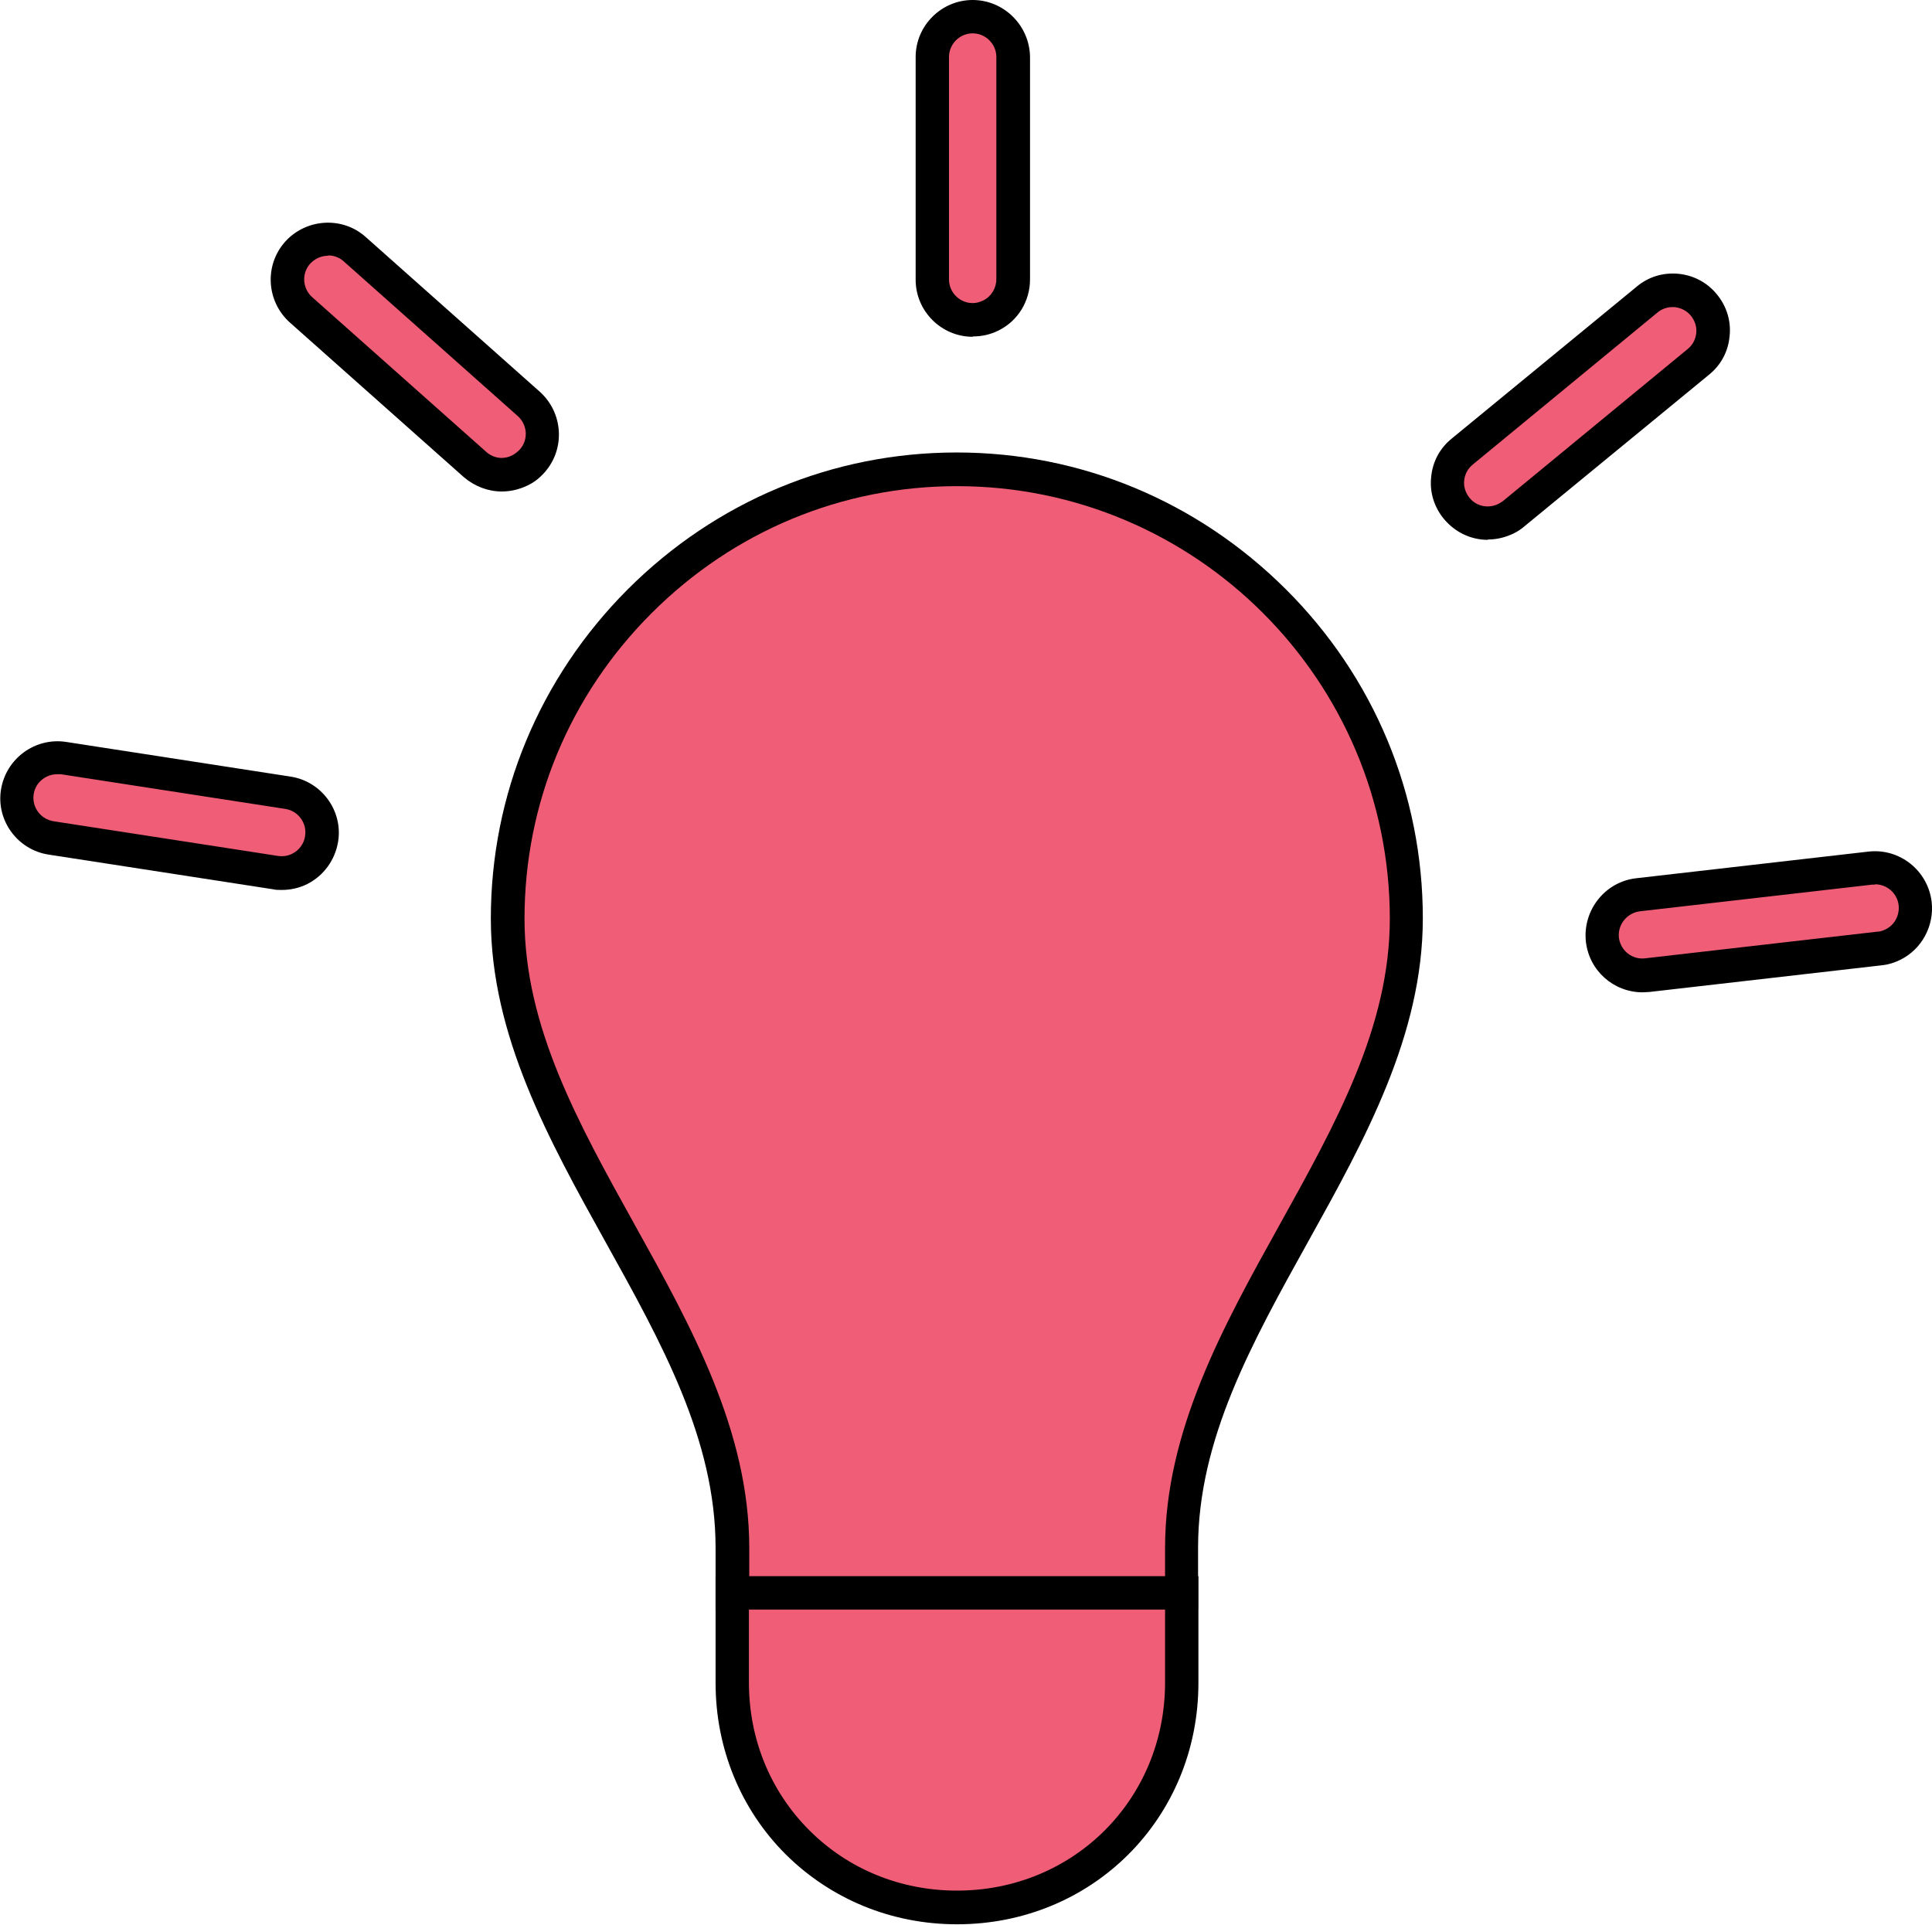
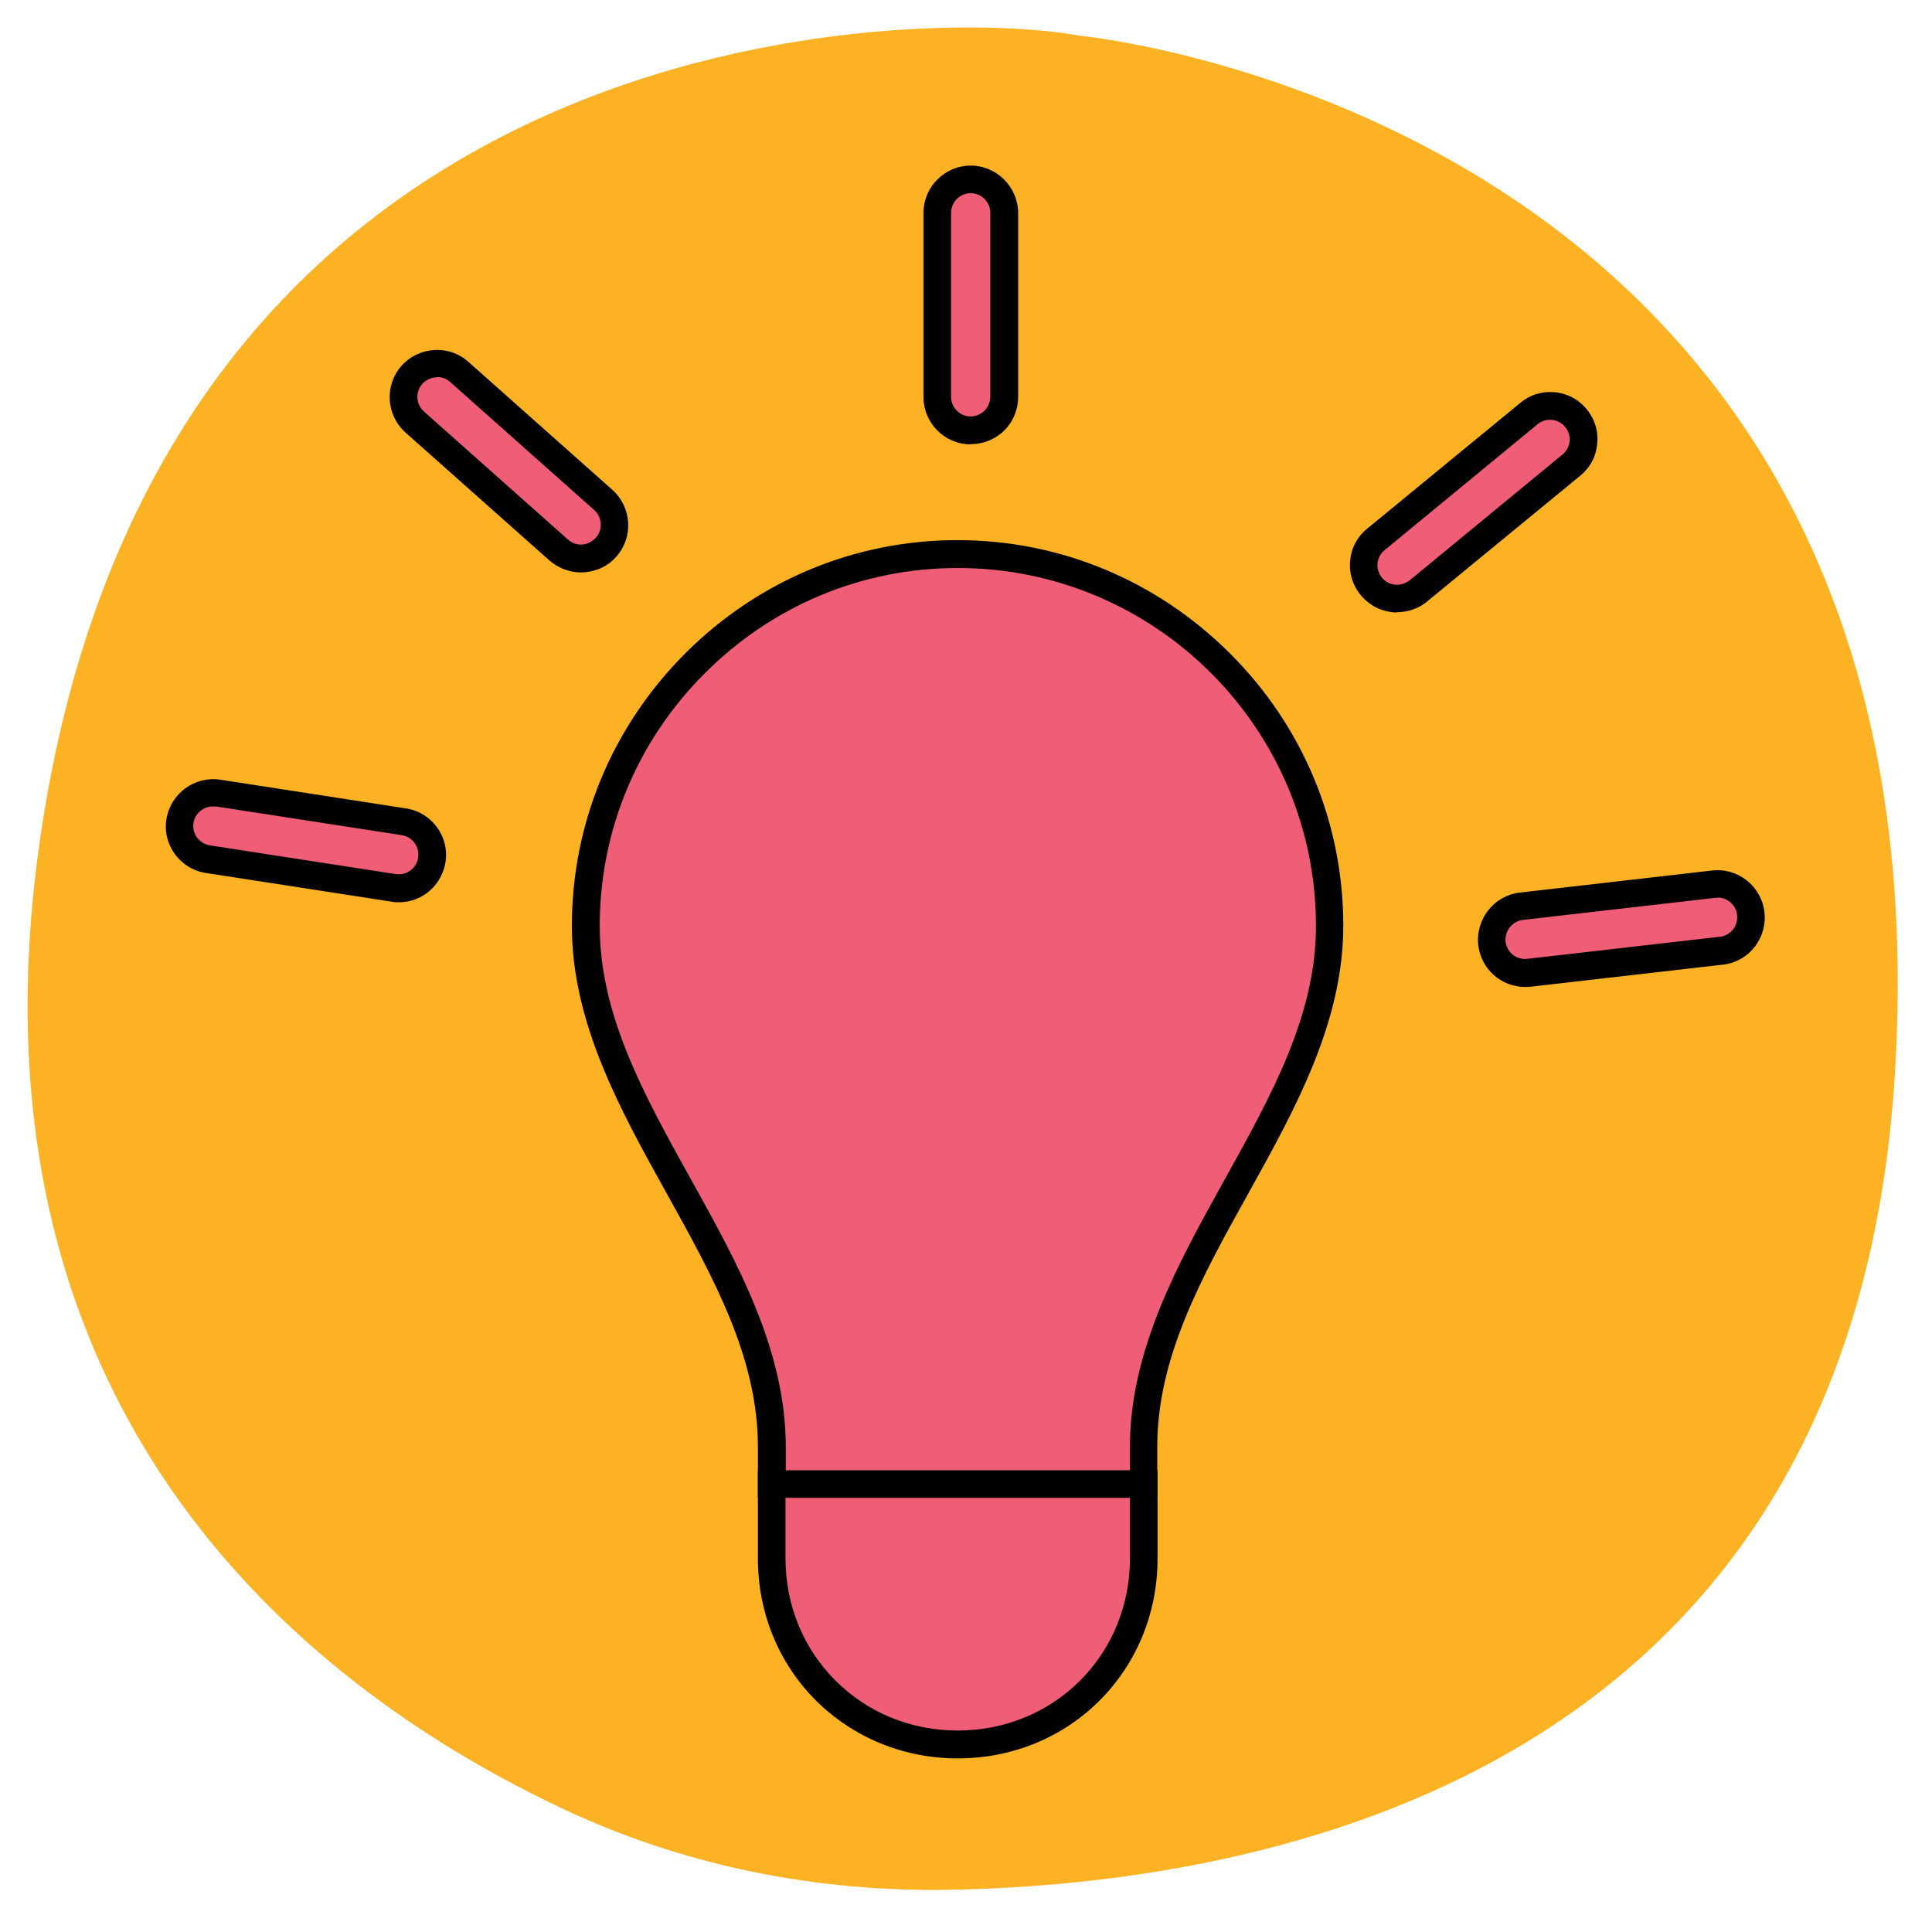
- <svg xmlns="http://www.w3.org/2000/svg" id="Layer_2" data-name="Layer 2" viewBox="0 0 57.94 57.71">
+ <svg xmlns="http://www.w3.org/2000/svg" id="Layer_2" data-name="Layer 2" viewBox="0 0 70 70">
  <defs>
    <style>
+       #Layer_1-2{
+       transform: translate(1px, 1px);
+       }
      .cls-1 {
        fill: #f05d77;
      }

      .cls-1, .cls-2 {
        stroke-width: 0px;
      }

      .cls-2 {
        fill: #000;
      }
+       .cls-circle {
+         fill: #fcb223;
+       }
+ 
+       .tst .cls-circle {
+         fill: #050505;
+       }
+       .cls-8{
+         transform:translate(5px, 5px);
+       }
    </style>
  </defs>
  <g id="Layer_1-2" data-name="Layer 1">
    <g>
-       <g>
+       <path class="cls-circle" d="M38.09.29s31.75,2.96,29.56,37.7c-1.61,25.51-22.98,29.27-34.22,29.48-4.86.09-9.66-.87-14.05-2.94C10.67,60.43-2.43,50.7.39,29.85,4.54-.84,32.71-.72,38.09.29Z" />
+       <g class="cls-8">
        <g>
-           <path class="cls-1" d="M35.44,47.77h-13.48c0,.94,0,2.7,0,2.7,0,3.77,2.97,6.74,6.74,6.74,3.77,0,6.74-2.97,6.74-6.74,0,0,0-1.75,0-2.7Z" />
-           <path class="cls-2" d="M28.7,57.71c-1.96,0-3.78-.75-5.14-2.1-1.35-1.35-2.1-3.18-2.1-5.14v-3.2s14.48,0,14.48,0v3.2c0,4.06-3.18,7.24-7.24,7.24ZM22.46,48.27v2.19c0,1.69.64,3.26,1.81,4.43,1.17,1.17,2.74,1.81,4.43,1.81,3.5,0,6.24-2.74,6.24-6.24v-2.19s-12.47,0-12.47,0Z" />
+           <g>
+             <path class="cls-1" d="M35.44,47.77h-13.48c0,.94,0,2.7,0,2.7,0,3.77,2.97,6.74,6.74,6.74,3.77,0,6.74-2.97,6.74-6.74,0,0,0-1.75,0-2.7Z" />
+             <path class="cls-2" d="M28.7,57.71c-1.96,0-3.78-.75-5.14-2.1-1.35-1.35-2.1-3.18-2.1-5.14v-3.2s14.48,0,14.48,0v3.2c0,4.06-3.18,7.24-7.24,7.24ZM22.46,48.27v2.19c0,1.69.64,3.26,1.81,4.43,1.17,1.17,2.74,1.81,4.43,1.81,3.5,0,6.24-2.74,6.24-6.24v-2.19s-12.47,0-12.47,0Z" />
+           </g>
+           <g>
+             <path class="cls-1" d="M42.17,27.56c0-7.41-6.06-13.48-13.48-13.48-7.41,0-13.48,6.06-13.48,13.48,0,6.74,6.74,12.13,6.74,18.87v1.35s13.48,0,13.48,0v-1.35c0-6.74,6.74-12.13,6.74-18.87Z" />
+             <path class="cls-2" d="M21.46,48.27v-1.85c0-3.24-1.61-6.13-3.31-9.19-1.69-3.04-3.43-6.18-3.43-9.68,0-3.72,1.46-7.22,4.1-9.87,2.65-2.65,6.15-4.11,9.87-4.11,3.72,0,7.22,1.46,9.87,4.1s4.11,6.15,4.11,9.87c0,3.5-1.74,6.64-3.43,9.68-1.7,3.06-3.31,5.95-3.31,9.19v1.85h-14.48ZM28.7,14.58c-3.45,0-6.7,1.35-9.16,3.81-2.46,2.46-3.81,5.71-3.81,9.16,0,3.24,1.61,6.13,3.31,9.19,1.69,3.04,3.43,6.18,3.43,9.68v.85s12.47,0,12.47,0v-.85c0-3.5,1.74-6.64,3.43-9.68,1.7-3.06,3.31-5.95,3.31-9.19,0-7.15-5.82-12.97-12.98-12.97Z" />
+           </g>
        </g>
        <g>
-           <path class="cls-1" d="M42.17,27.56c0-7.41-6.06-13.48-13.48-13.48-7.41,0-13.48,6.06-13.48,13.48,0,6.74,6.74,12.13,6.74,18.87v1.35s13.48,0,13.48,0v-1.35c0-6.74,6.74-12.13,6.74-18.87Z" />
-           <path class="cls-2" d="M21.46,48.27v-1.85c0-3.24-1.61-6.13-3.31-9.19-1.69-3.04-3.43-6.18-3.43-9.68,0-3.72,1.46-7.22,4.1-9.87,2.65-2.65,6.15-4.11,9.87-4.11,3.72,0,7.22,1.46,9.87,4.1s4.11,6.15,4.11,9.87c0,3.5-1.74,6.64-3.43,9.68-1.7,3.06-3.31,5.95-3.31,9.19v1.85h-14.48ZM28.7,14.58c-3.45,0-6.7,1.35-9.16,3.81-2.46,2.46-3.81,5.71-3.81,9.16,0,3.24,1.61,6.13,3.31,9.19,1.69,3.04,3.43,6.18,3.43,9.68v.85s12.47,0,12.47,0v-.85c0-3.5,1.74-6.64,3.43-9.68,1.7-3.06,3.31-5.95,3.31-9.19,0-7.15-5.82-12.97-12.98-12.97Z" />
+           <path class="cls-1" d="M8.99,26.06c-.22.11-.47.15-.73.11l-6.73-1.04c-.66-.1-1.12-.72-1.01-1.38.1-.66.73-1.11,1.38-1.01l6.73,1.04c.66.1,1.12.72,1.01,1.38-.06.4-.32.73-.65.9Z" />
+           <path class="cls-2" d="M8.45,26.69c-.09,0-.18,0-.26-.02l-6.73-1.04c-.93-.14-1.58-1.02-1.43-1.95.15-.93,1.02-1.57,1.95-1.43l6.73,1.04c.93.14,1.58,1.02,1.43,1.95-.09.55-.43,1.02-.92,1.27h0c-.24.12-.5.18-.77.18ZM1.71,23.22c-.34,0-.65.25-.7.6-.06.39.21.75.6.81l6.73,1.04c.15.02.3,0,.43-.07h0c.2-.1.35-.3.38-.53.06-.39-.21-.75-.59-.81l-6.73-1.04s-.07,0-.11,0Z" />
        </g>
-       </g>
-       <g>
-         <path class="cls-1" d="M8.99,26.06c-.22.11-.47.15-.73.11l-6.73-1.04c-.66-.1-1.12-.72-1.01-1.38.1-.66.73-1.11,1.38-1.01l6.73,1.04c.66.1,1.12.72,1.01,1.38-.06.4-.32.73-.65.9Z" />
-         <path class="cls-2" d="M8.45,26.69c-.09,0-.18,0-.26-.02l-6.73-1.04c-.93-.14-1.58-1.02-1.43-1.95.15-.93,1.02-1.57,1.95-1.43l6.73,1.04c.93.14,1.58,1.02,1.43,1.95-.09.55-.43,1.02-.92,1.27h0c-.24.12-.5.18-.77.18ZM1.71,23.22c-.34,0-.65.25-.7.6-.06.39.21.75.6.81l6.73,1.04c.15.02.3,0,.43-.07h0c.2-.1.35-.3.38-.53.06-.39-.21-.75-.59-.81l-6.73-1.04s-.07,0-.11,0Z" />
-       </g>
-       <g>
-         <path class="cls-1" d="M15.6,14.11c-.43.22-.97.16-1.35-.18l-5.22-4.64c-.5-.45-.54-1.21-.1-1.71.44-.49,1.21-.54,1.71-.1l5.22,4.64c.5.45.54,1.21.1,1.71-.11.12-.23.21-.36.28Z" />
-         <path class="cls-2" d="M15.05,14.74c-.41,0-.81-.15-1.14-.43l-5.22-4.64c-.7-.63-.77-1.71-.14-2.42.63-.7,1.72-.77,2.42-.14l5.22,4.64c.7.63.77,1.71.14,2.42-.15.17-.32.3-.51.39h0c-.25.12-.51.18-.77.18ZM9.84,7.67c-.2,0-.39.08-.54.24-.26.29-.23.74.06,1l5.22,4.64c.22.2.53.24.79.1.08-.04.15-.1.22-.17.26-.29.23-.74-.06-1l-5.22-4.64c-.13-.12-.3-.18-.47-.18Z" />
-       </g>
-       <g>
-         <path class="cls-1" d="M29.72,9.46c-.17.08-.35.13-.54.13-.67,0-1.21-.54-1.21-1.21V1.71c0-.67.54-1.21,1.21-1.21.67,0,1.21.54,1.21,1.21v6.67c0,.47-.27.88-.67,1.08Z" />
-         <path class="cls-2" d="M29.17,10.1c-.94,0-1.71-.77-1.71-1.71V1.71c0-.94.77-1.71,1.71-1.71h0c.94,0,1.71.77,1.72,1.71v6.67c0,.65-.36,1.24-.94,1.53h0c-.24.12-.5.18-.77.18h0ZM29.17,1h0c-.39,0-.71.32-.71.71v6.67c0,.39.32.71.71.71h0c.11,0,.22-.03.32-.08h0c.24-.12.39-.37.39-.64V1.71c0-.39-.32-.71-.71-.71Z" />
-       </g>
-       <g>
-         <path class="cls-1" d="M45.16,15.56c-.5.25-1.11.13-1.48-.31-.43-.52-.35-1.28.17-1.71l5.54-4.55c.51-.43,1.28-.35,1.71.17.43.52.35,1.28-.17,1.71l-5.54,4.55c-.07.06-.15.11-.23.15Z" />
-         <path class="cls-2" d="M44.62,16.19c-.5,0-.98-.22-1.32-.63-.29-.35-.43-.8-.38-1.25.04-.46.26-.87.62-1.16l5.54-4.55c.34-.29.78-.43,1.24-.39.46.04.88.26,1.17.62.29.35.43.8.38,1.25-.04.46-.26.87-.62,1.16l-5.54,4.55c-.09.08-.2.15-.32.21h0c-.25.12-.51.18-.77.18ZM50.15,9.21c-.16,0-.32.06-.44.16l-5.54,4.56c-.15.12-.24.29-.26.48-.02.19.04.37.16.52.21.26.57.33.87.18h0s.09-.05.13-.08l5.54-4.56c.15-.12.24-.29.26-.48.02-.19-.04-.37-.16-.52-.12-.15-.3-.24-.49-.26-.02,0-.04,0-.06,0Z" />
-       </g>
-       <g>
-         <path class="cls-1" d="M56.77,28.33c-.12.06-.26.1-.41.12l-6.97.8c-.67.08-1.27-.4-1.34-1.07-.07-.66.41-1.26,1.07-1.34l6.97-.8c.67-.08,1.27.4,1.34,1.07.06.52-.22,1-.66,1.22Z" />
-         <path class="cls-2" d="M49.26,29.76c-.86,0-1.6-.64-1.7-1.52-.1-.94.57-1.79,1.5-1.9l6.97-.8c.94-.11,1.79.57,1.9,1.51.08.71-.29,1.41-.93,1.73h0c-.18.09-.37.15-.57.17l-6.97.8c-.07,0-.13.01-.2.01ZM56.23,26.53s-.05,0-.08,0l-6.97.8c-.39.05-.67.4-.63.79.05.39.4.67.79.62l6.97-.8c.08,0,.16-.03.24-.07h0c.27-.13.42-.42.39-.72-.04-.36-.35-.63-.71-.63Z" />
+         <g>
+           <path class="cls-1" d="M15.6,14.11c-.43.22-.97.16-1.35-.18l-5.22-4.64c-.5-.45-.54-1.21-.1-1.71.44-.49,1.21-.54,1.71-.1l5.22,4.64c.5.45.54,1.21.1,1.71-.11.12-.23.21-.36.28Z" />
+           <path class="cls-2" d="M15.05,14.74c-.41,0-.81-.15-1.14-.43l-5.22-4.64c-.7-.63-.77-1.71-.14-2.42.63-.7,1.72-.77,2.42-.14l5.22,4.64c.7.63.77,1.71.14,2.42-.15.17-.32.3-.51.39h0c-.25.12-.51.18-.77.18ZM9.84,7.67c-.2,0-.39.08-.54.24-.26.29-.23.74.06,1l5.22,4.64c.22.2.53.24.79.1.08-.04.15-.1.22-.17.26-.29.23-.74-.06-1l-5.22-4.64c-.13-.12-.3-.18-.47-.18Z" />
+         </g>
+         <g>
+           <path class="cls-1" d="M29.72,9.46c-.17.08-.35.13-.54.13-.67,0-1.21-.54-1.21-1.21V1.71c0-.67.54-1.21,1.21-1.21.67,0,1.21.54,1.21,1.21v6.67c0,.47-.27.88-.67,1.08Z" />
+           <path class="cls-2" d="M29.17,10.1c-.94,0-1.71-.77-1.71-1.71V1.71c0-.94.77-1.71,1.71-1.71h0c.94,0,1.71.77,1.72,1.71v6.67c0,.65-.36,1.24-.94,1.53h0c-.24.12-.5.18-.77.18h0ZM29.17,1h0c-.39,0-.71.32-.71.71v6.67c0,.39.32.71.71.71h0c.11,0,.22-.03.32-.08h0c.24-.12.39-.37.39-.64V1.71c0-.39-.32-.71-.71-.71Z" />
+         </g>
+         <g>
+           <path class="cls-1" d="M45.16,15.56c-.5.25-1.11.13-1.48-.31-.43-.52-.35-1.28.17-1.71l5.54-4.55c.51-.43,1.28-.35,1.71.17.43.52.35,1.28-.17,1.71l-5.54,4.55c-.07.06-.15.11-.23.15Z" />
+           <path class="cls-2" d="M44.62,16.19c-.5,0-.98-.22-1.32-.63-.29-.35-.43-.8-.38-1.25.04-.46.26-.87.62-1.16l5.54-4.55c.34-.29.78-.43,1.24-.39.46.04.88.26,1.17.62.29.35.43.8.38,1.25-.04.46-.26.87-.62,1.16l-5.54,4.55c-.09.08-.2.15-.32.21h0c-.25.12-.51.18-.77.18ZM50.15,9.21c-.16,0-.32.06-.44.16l-5.54,4.56c-.15.12-.24.29-.26.48-.02.19.04.37.16.52.21.26.57.33.87.18h0s.09-.05.13-.08l5.54-4.56c.15-.12.24-.29.26-.48.02-.19-.04-.37-.16-.52-.12-.15-.3-.24-.49-.26-.02,0-.04,0-.06,0Z" />
+         </g>
+         <g>
+           <path class="cls-1" d="M56.77,28.33c-.12.06-.26.1-.41.12l-6.97.8c-.67.08-1.27-.4-1.34-1.07-.07-.66.41-1.26,1.07-1.34l6.97-.8c.67-.08,1.27.4,1.34,1.07.06.52-.22,1-.66,1.22Z" />
+           <path class="cls-2" d="M49.26,29.76c-.86,0-1.6-.64-1.7-1.52-.1-.94.57-1.79,1.5-1.9l6.97-.8c.94-.11,1.79.57,1.9,1.51.08.71-.29,1.41-.93,1.73h0c-.18.09-.37.15-.57.17l-6.97.8c-.07,0-.13.01-.2.01ZM56.23,26.53s-.05,0-.08,0l-6.97.8c-.39.05-.67.4-.63.79.05.39.4.67.79.62l6.97-.8c.08,0,.16-.03.24-.07h0c.27-.13.42-.42.39-.72-.04-.36-.35-.63-.71-.63Z" />
+         </g>
      </g>
    </g>
  </g>
</svg>
